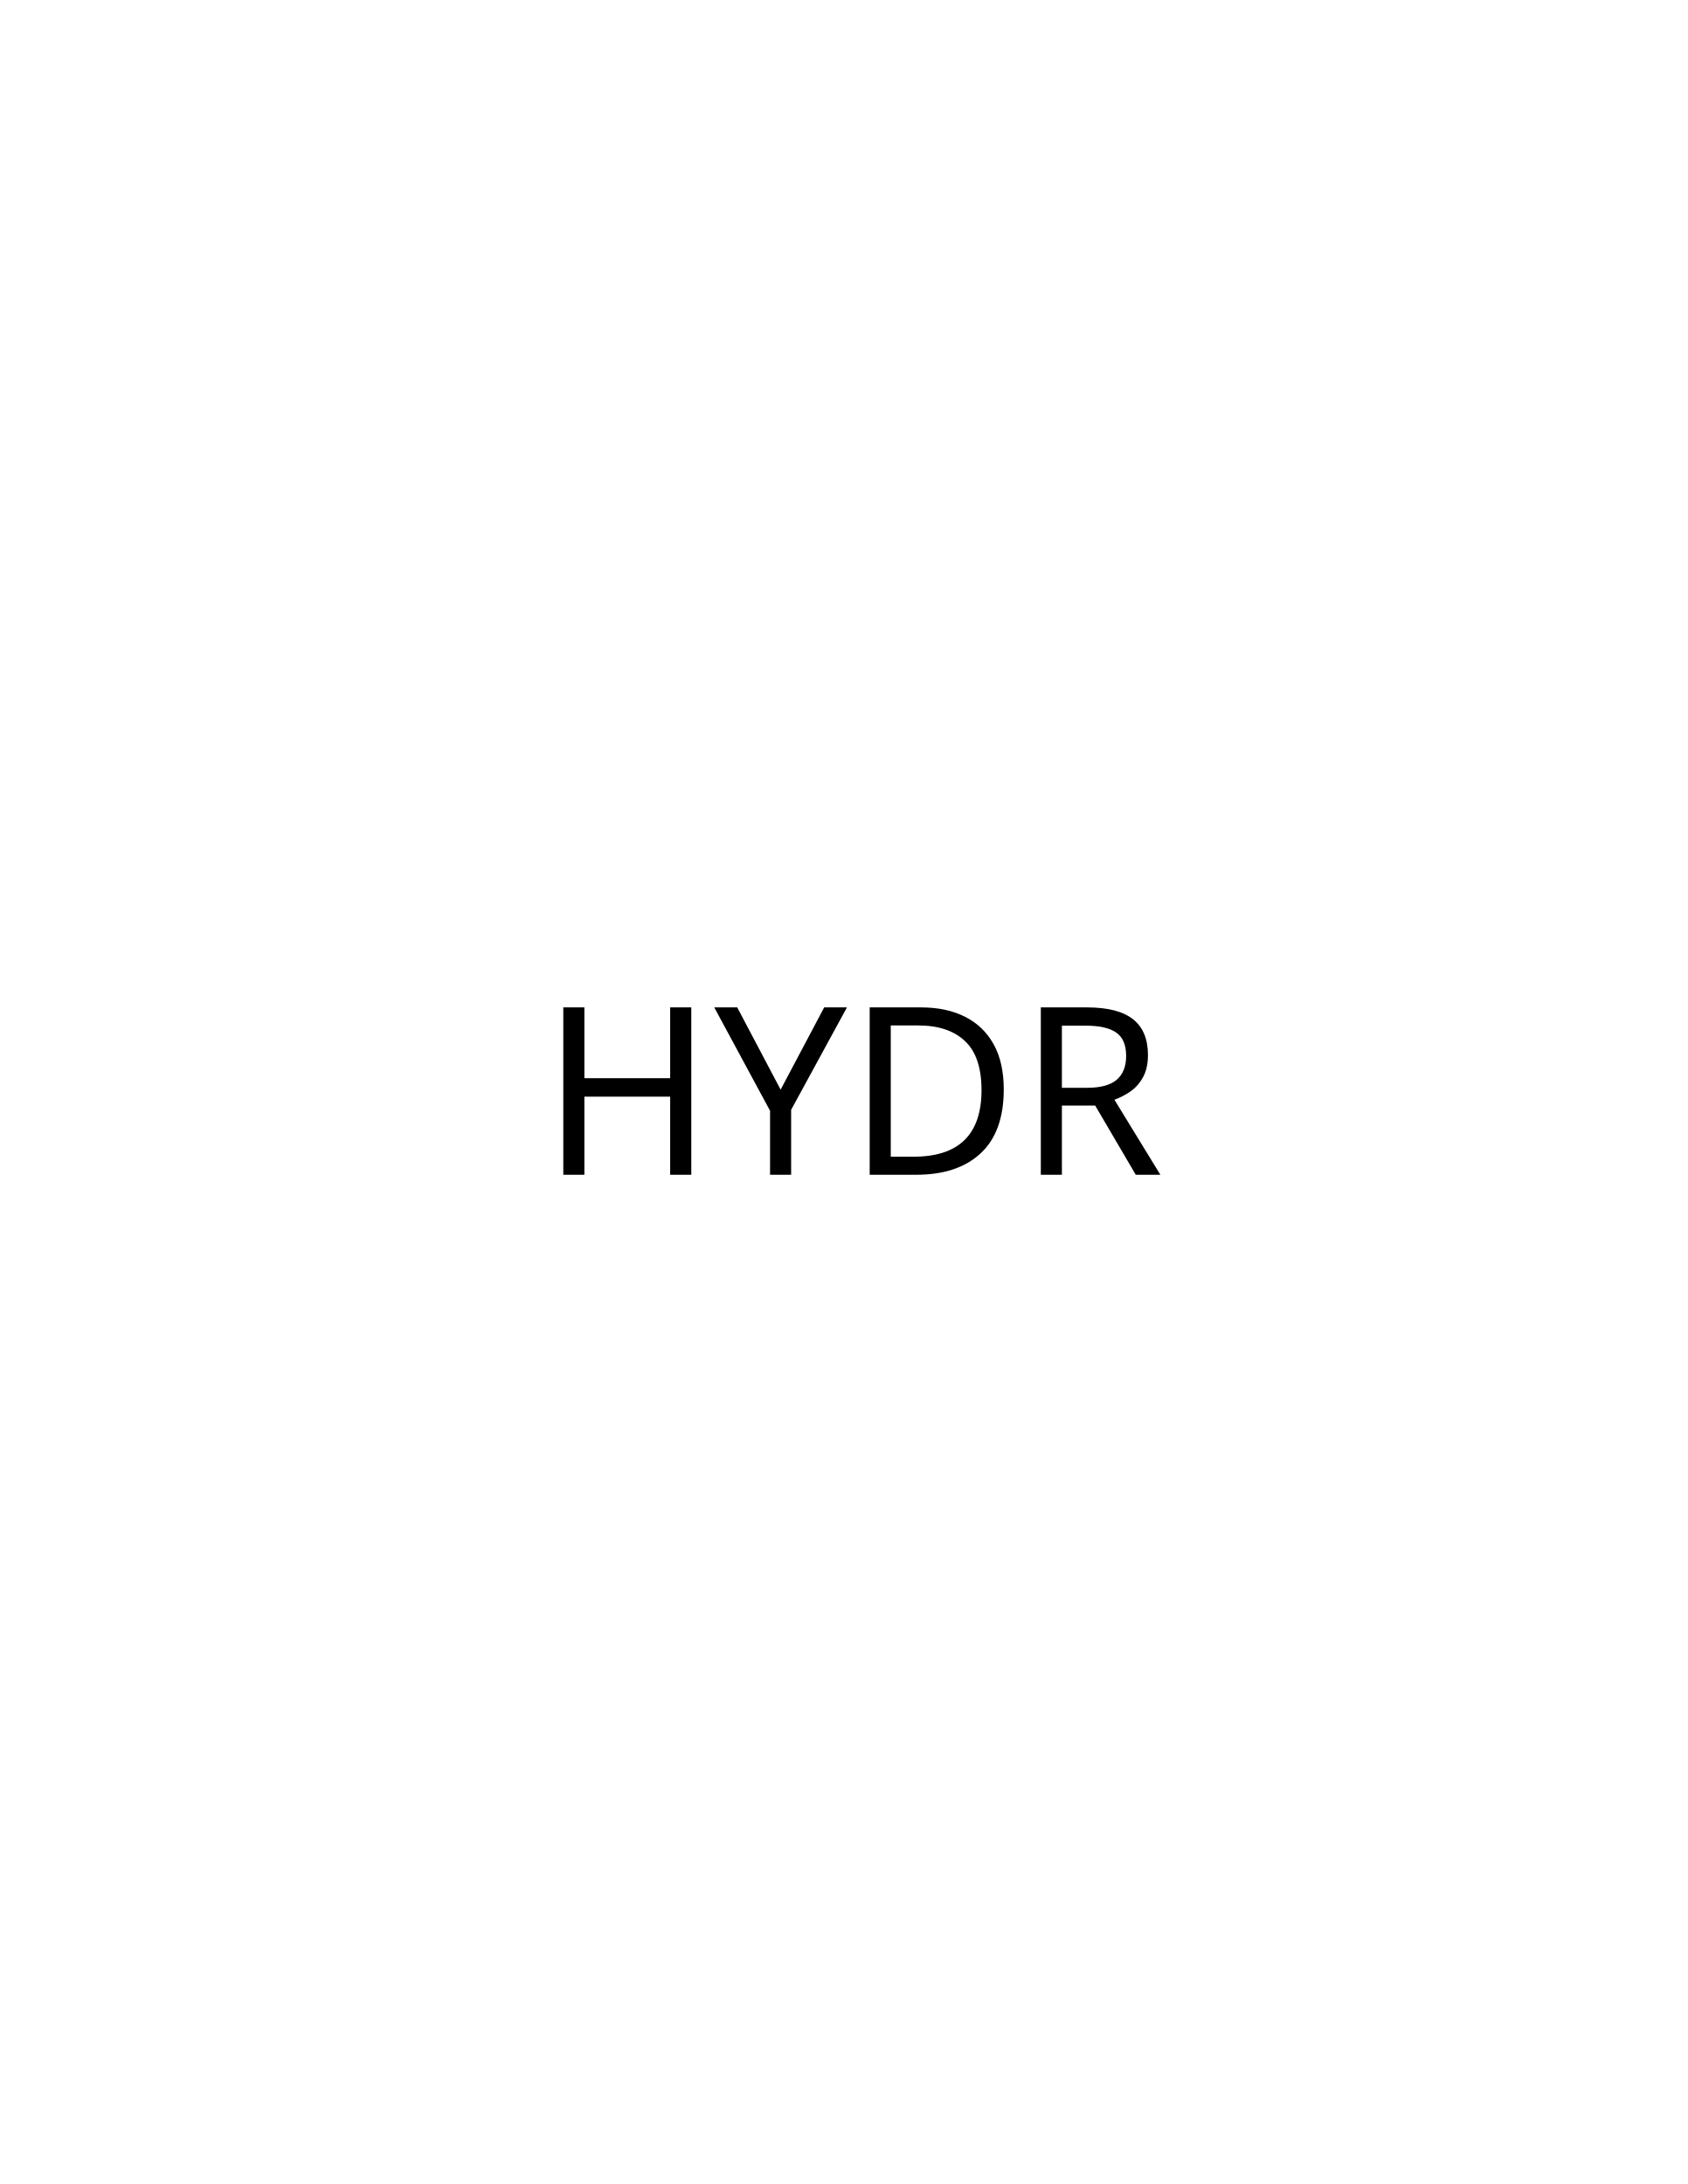
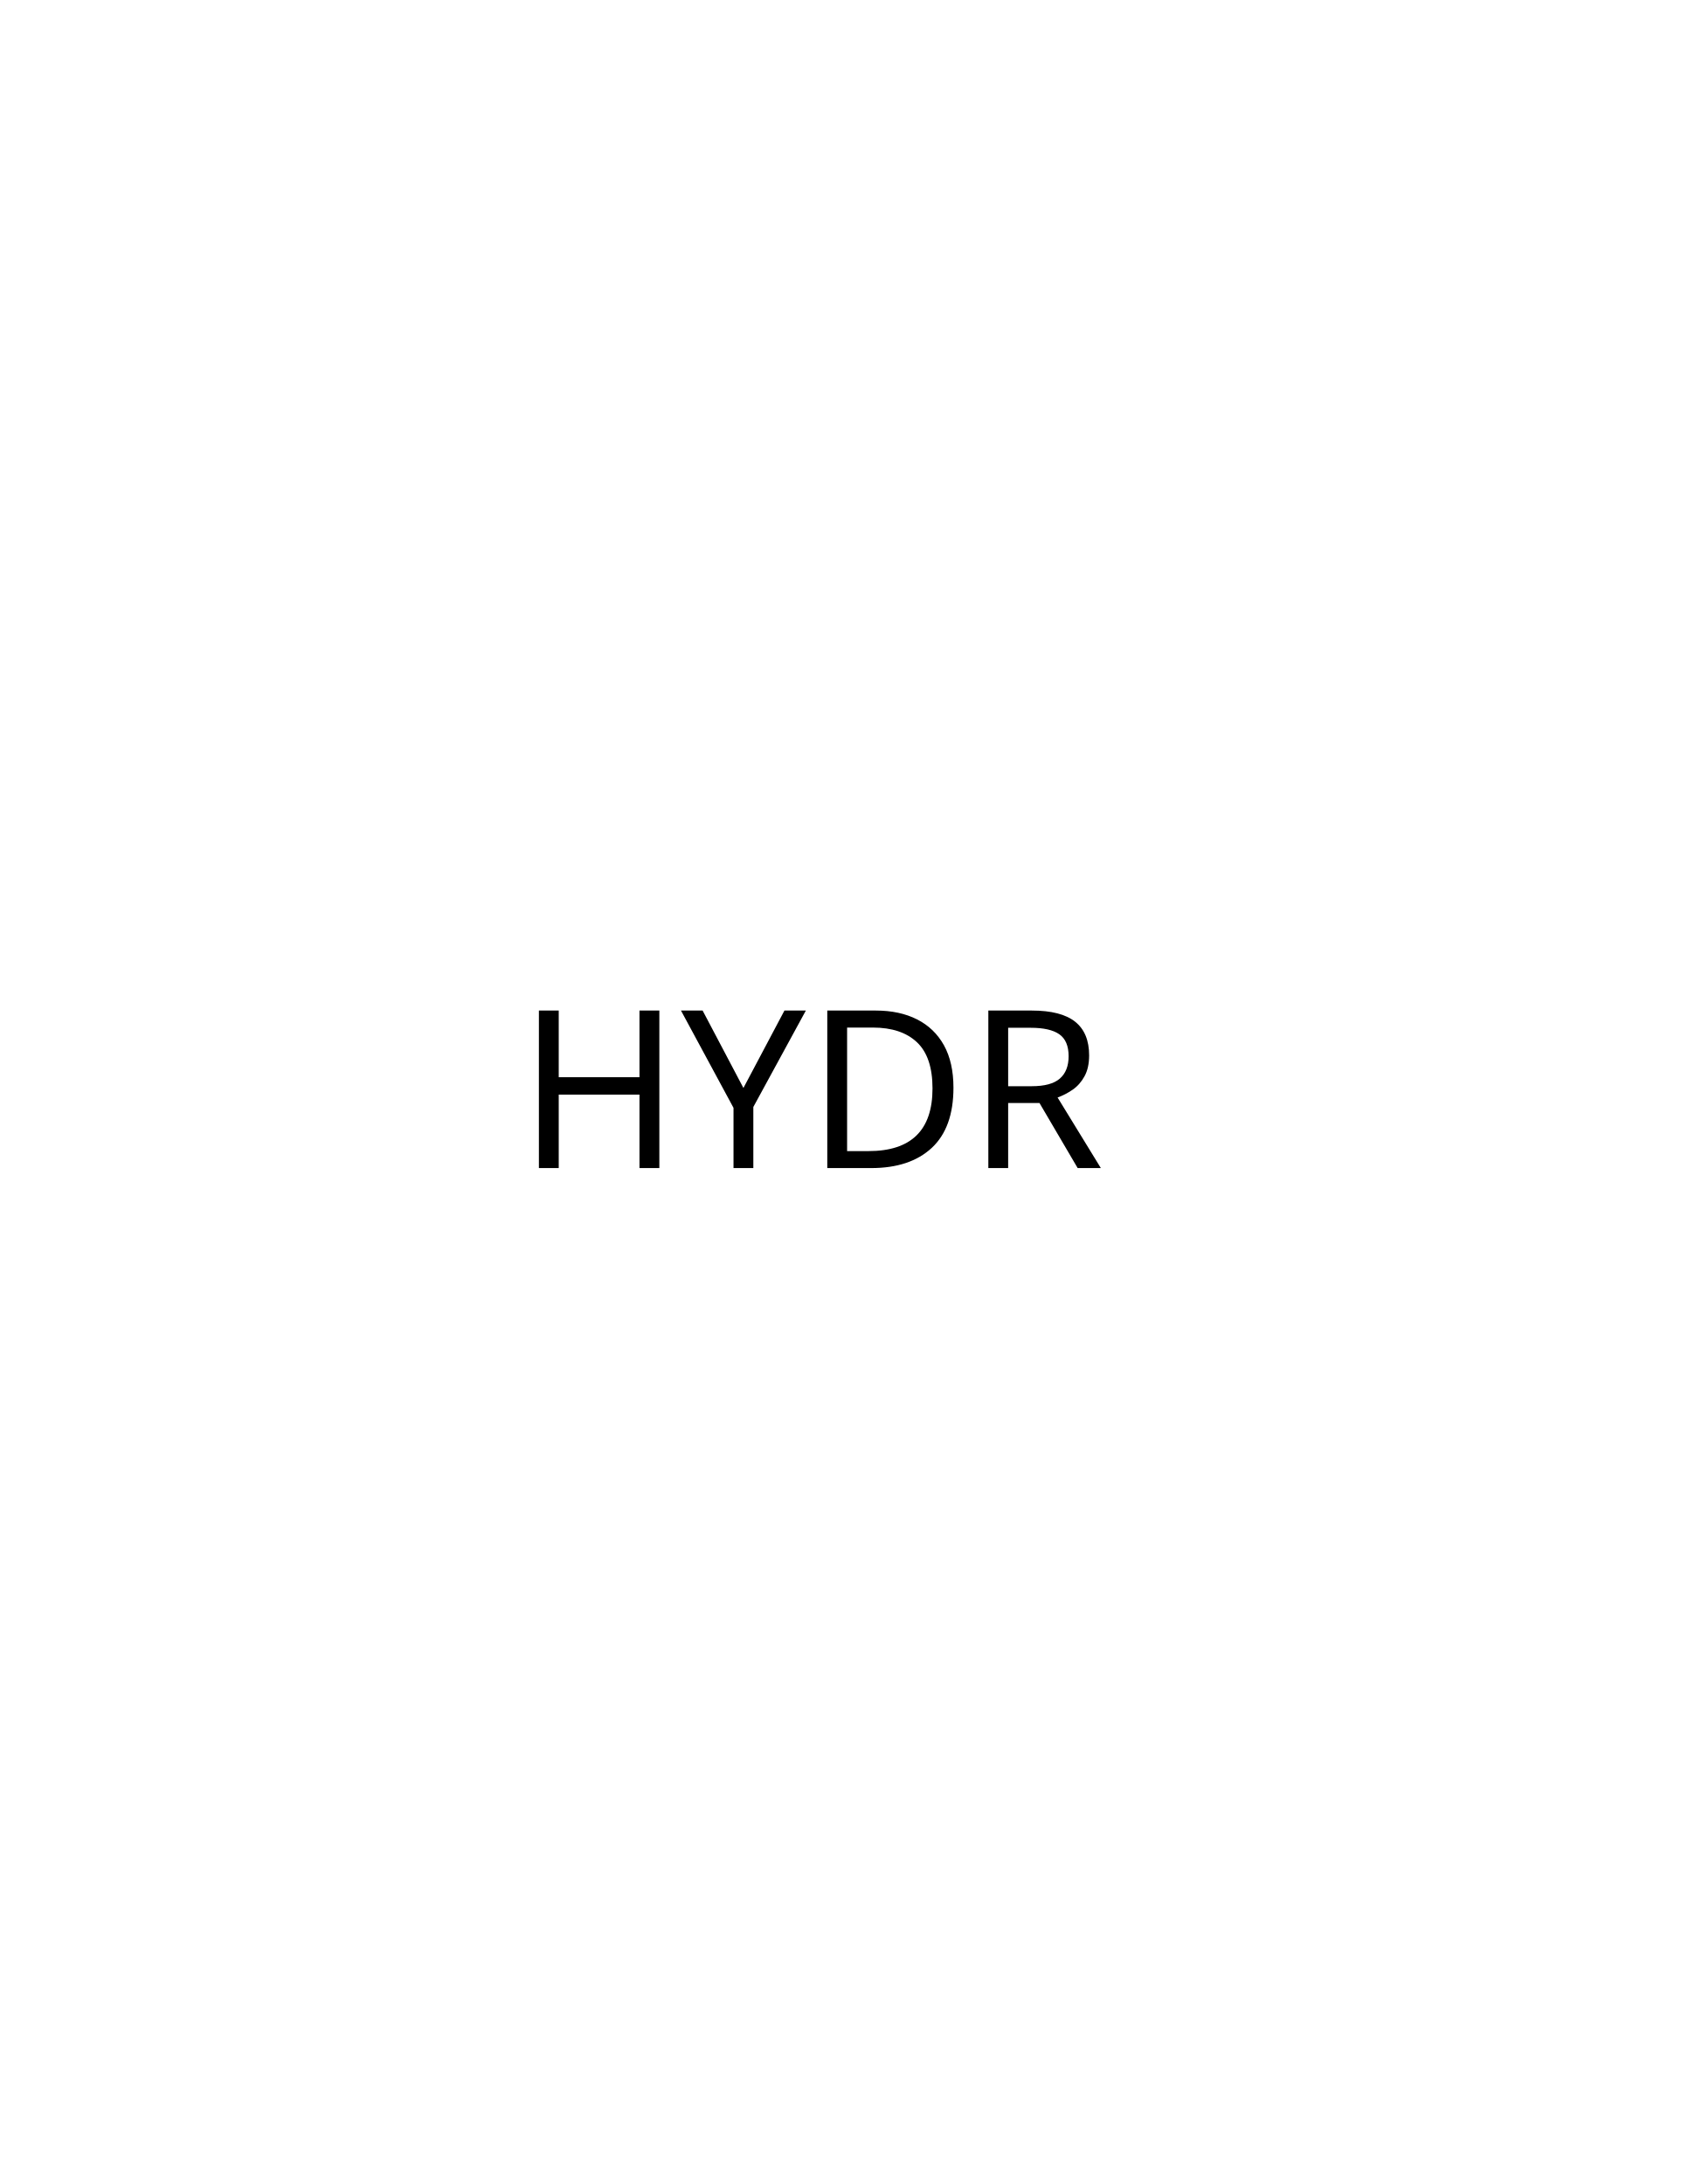
<svg xmlns="http://www.w3.org/2000/svg" version="1.1" id="Version_1.0" x="0px" y="0px" width="612px" height="792px" viewBox="0 0 612 792" enable-background="new 0 0 612 792" xml:space="preserve">
+   <defs id="defs8" />
  <g id="octagon" display="none">
    <g id="outFrame" display="inline">
-       <line fill="none" stroke="#0000FF" stroke-width="2" x1="220" y1="309.5" x2="306" y2="273" />
-       <line fill="none" stroke="#0000FF" stroke-width="2" x1="306" y1="273" x2="390.5" y2="309.5" />
-       <line fill="none" stroke="#0000FF" stroke-width="2" x1="390.5" y1="309.5" x2="427" y2="396" />
-       <line fill="none" stroke="#0000FF" stroke-width="2" x1="427" y1="396" x2="390.5" y2="482.5" />
-       <line fill="none" stroke="#0000FF" stroke-width="2" x1="390.5" y1="482.5" x2="306" y2="516" />
-       <line fill="none" stroke="#0000FF" stroke-width="2" x1="306" y1="516" x2="220" y2="482.5" />
-       <line fill="none" stroke="#0000FF" stroke-width="2" x1="220" y1="482.5" x2="183" y2="396" />
-       <line fill="none" stroke="#0000FF" stroke-width="2" x1="183" y1="396" x2="220" y2="309.5" />
+       <line fill="none" stroke="#0000ff" stroke-width="2" x1="220" y1="309.5" x2="306" y2="273" id="line1" />
+       <line fill="none" stroke="#0000ff" stroke-width="2" x1="306" y1="273" x2="390.5" y2="309.5" id="line2" />
+       <line fill="none" stroke="#0000ff" stroke-width="2" x1="390.5" y1="309.5" x2="427" y2="396" id="line3" />
+       <line fill="none" stroke="#0000ff" stroke-width="2" x1="427" y1="396" x2="390.5" y2="482.5" id="line4" />
+       <line fill="none" stroke="#0000ff" stroke-width="2" x1="390.5" y1="482.5" x2="306" y2="516" id="line5" />
+       <line fill="none" stroke="#0000ff" stroke-width="2" x1="306" y1="516" x2="220" y2="482.5" id="line6" />
+       <line fill="none" stroke="#0000ff" stroke-width="2" x1="220" y1="482.5" x2="183" y2="396" id="line7" />
+       <line fill="none" stroke="#0000ff" stroke-width="2" x1="183" y1="396" x2="220" y2="309.5" id="line8" />
    </g>
-     <line id="mod2_1_" display="inline" fill="none" stroke="#0000FF" stroke-width="2" x1="203.966" y1="445.015" x2="406.199" y2="445.295" />
-     <line id="mod1_1_" display="inline" fill="none" stroke="#0000FF" stroke-width="2" x1="203.966" y1="346.985" x2="406.199" y2="346.705" />
+     <line id="mod2_1_" display="inline" fill="none" stroke="#0000ff" stroke-width="2" x1="203.966" y1="445.015" x2="406.199" y2="445.295" />
+     <line id="mod1_1_" display="inline" fill="none" stroke="#0000ff" stroke-width="2" x1="203.966" y1="346.985" x2="406.199" y2="346.705" />
  </g>
-   <g id="main">
-     <text transform="matrix(1 0 0 1 196.001 426.0098)" font-family="sans-serif" font-size="85">HYDR</text>
+   <g id="main" transform="translate(-8.363324,-2.42213)" style="display:inline">
+     <text transform="translate(196.001,426.0098)" font-family="sans-serif" font-size="80px" id="text8">HYDR</text>
  </g>
</svg>
